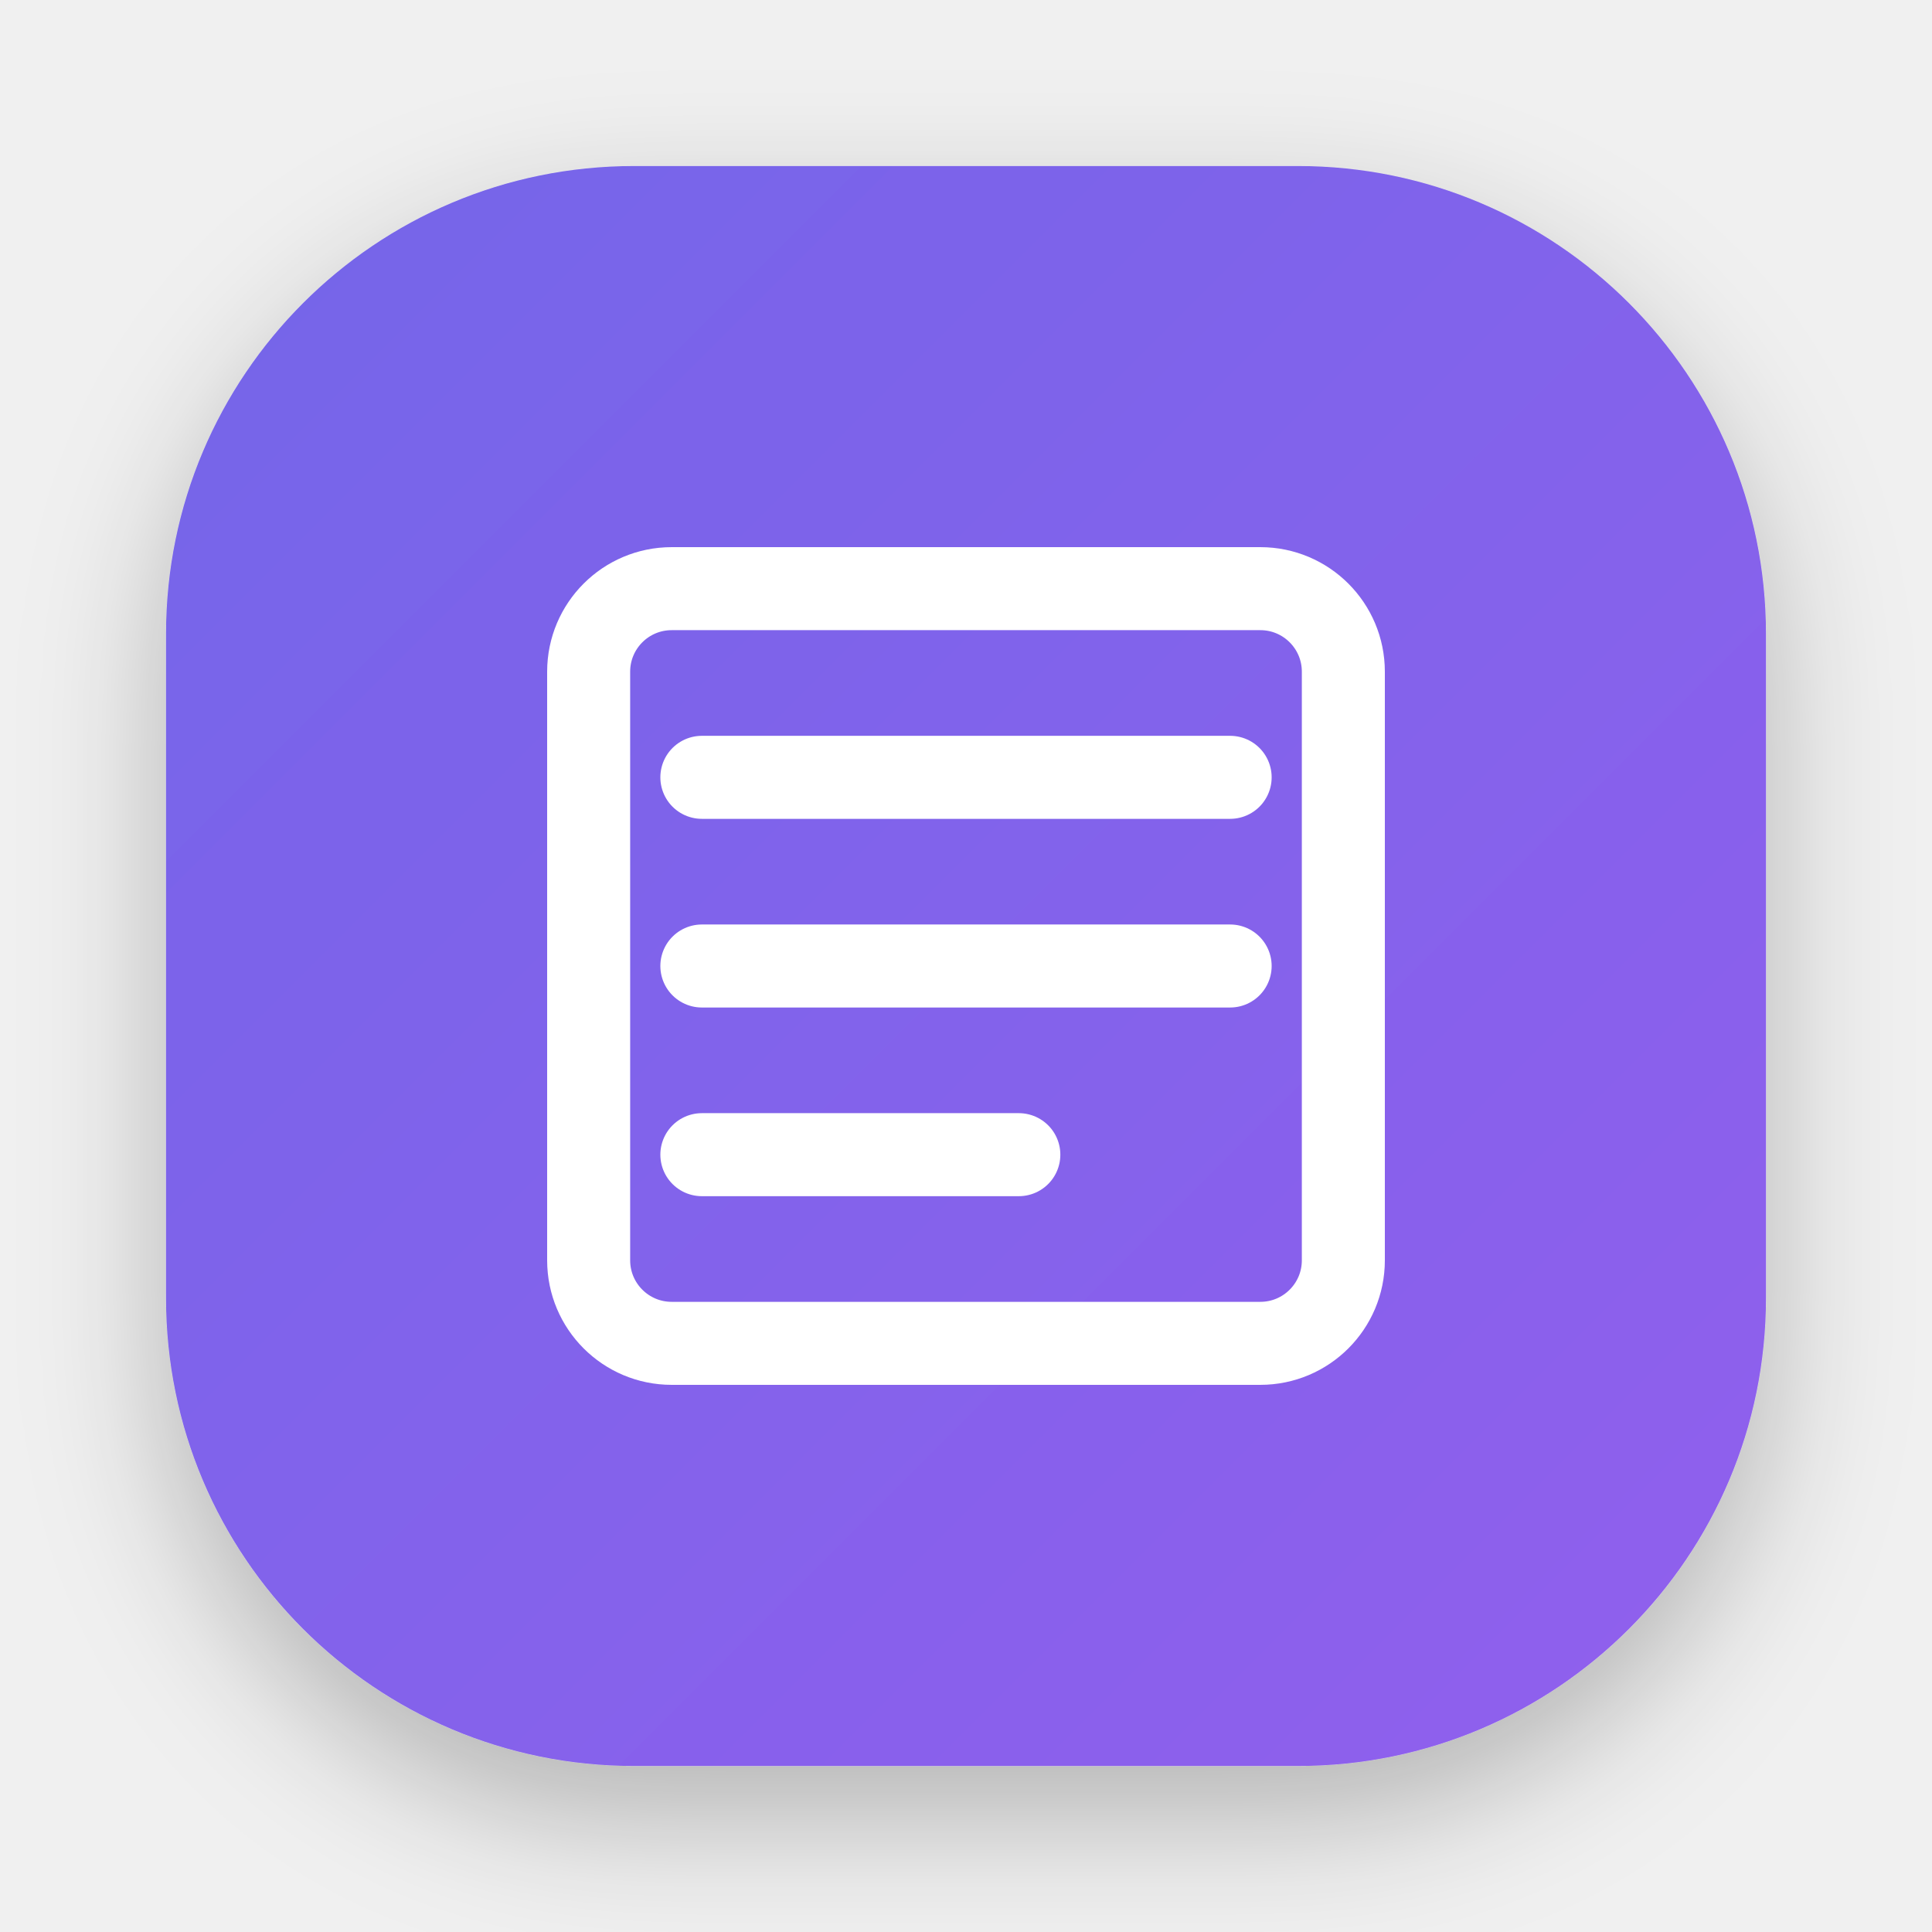
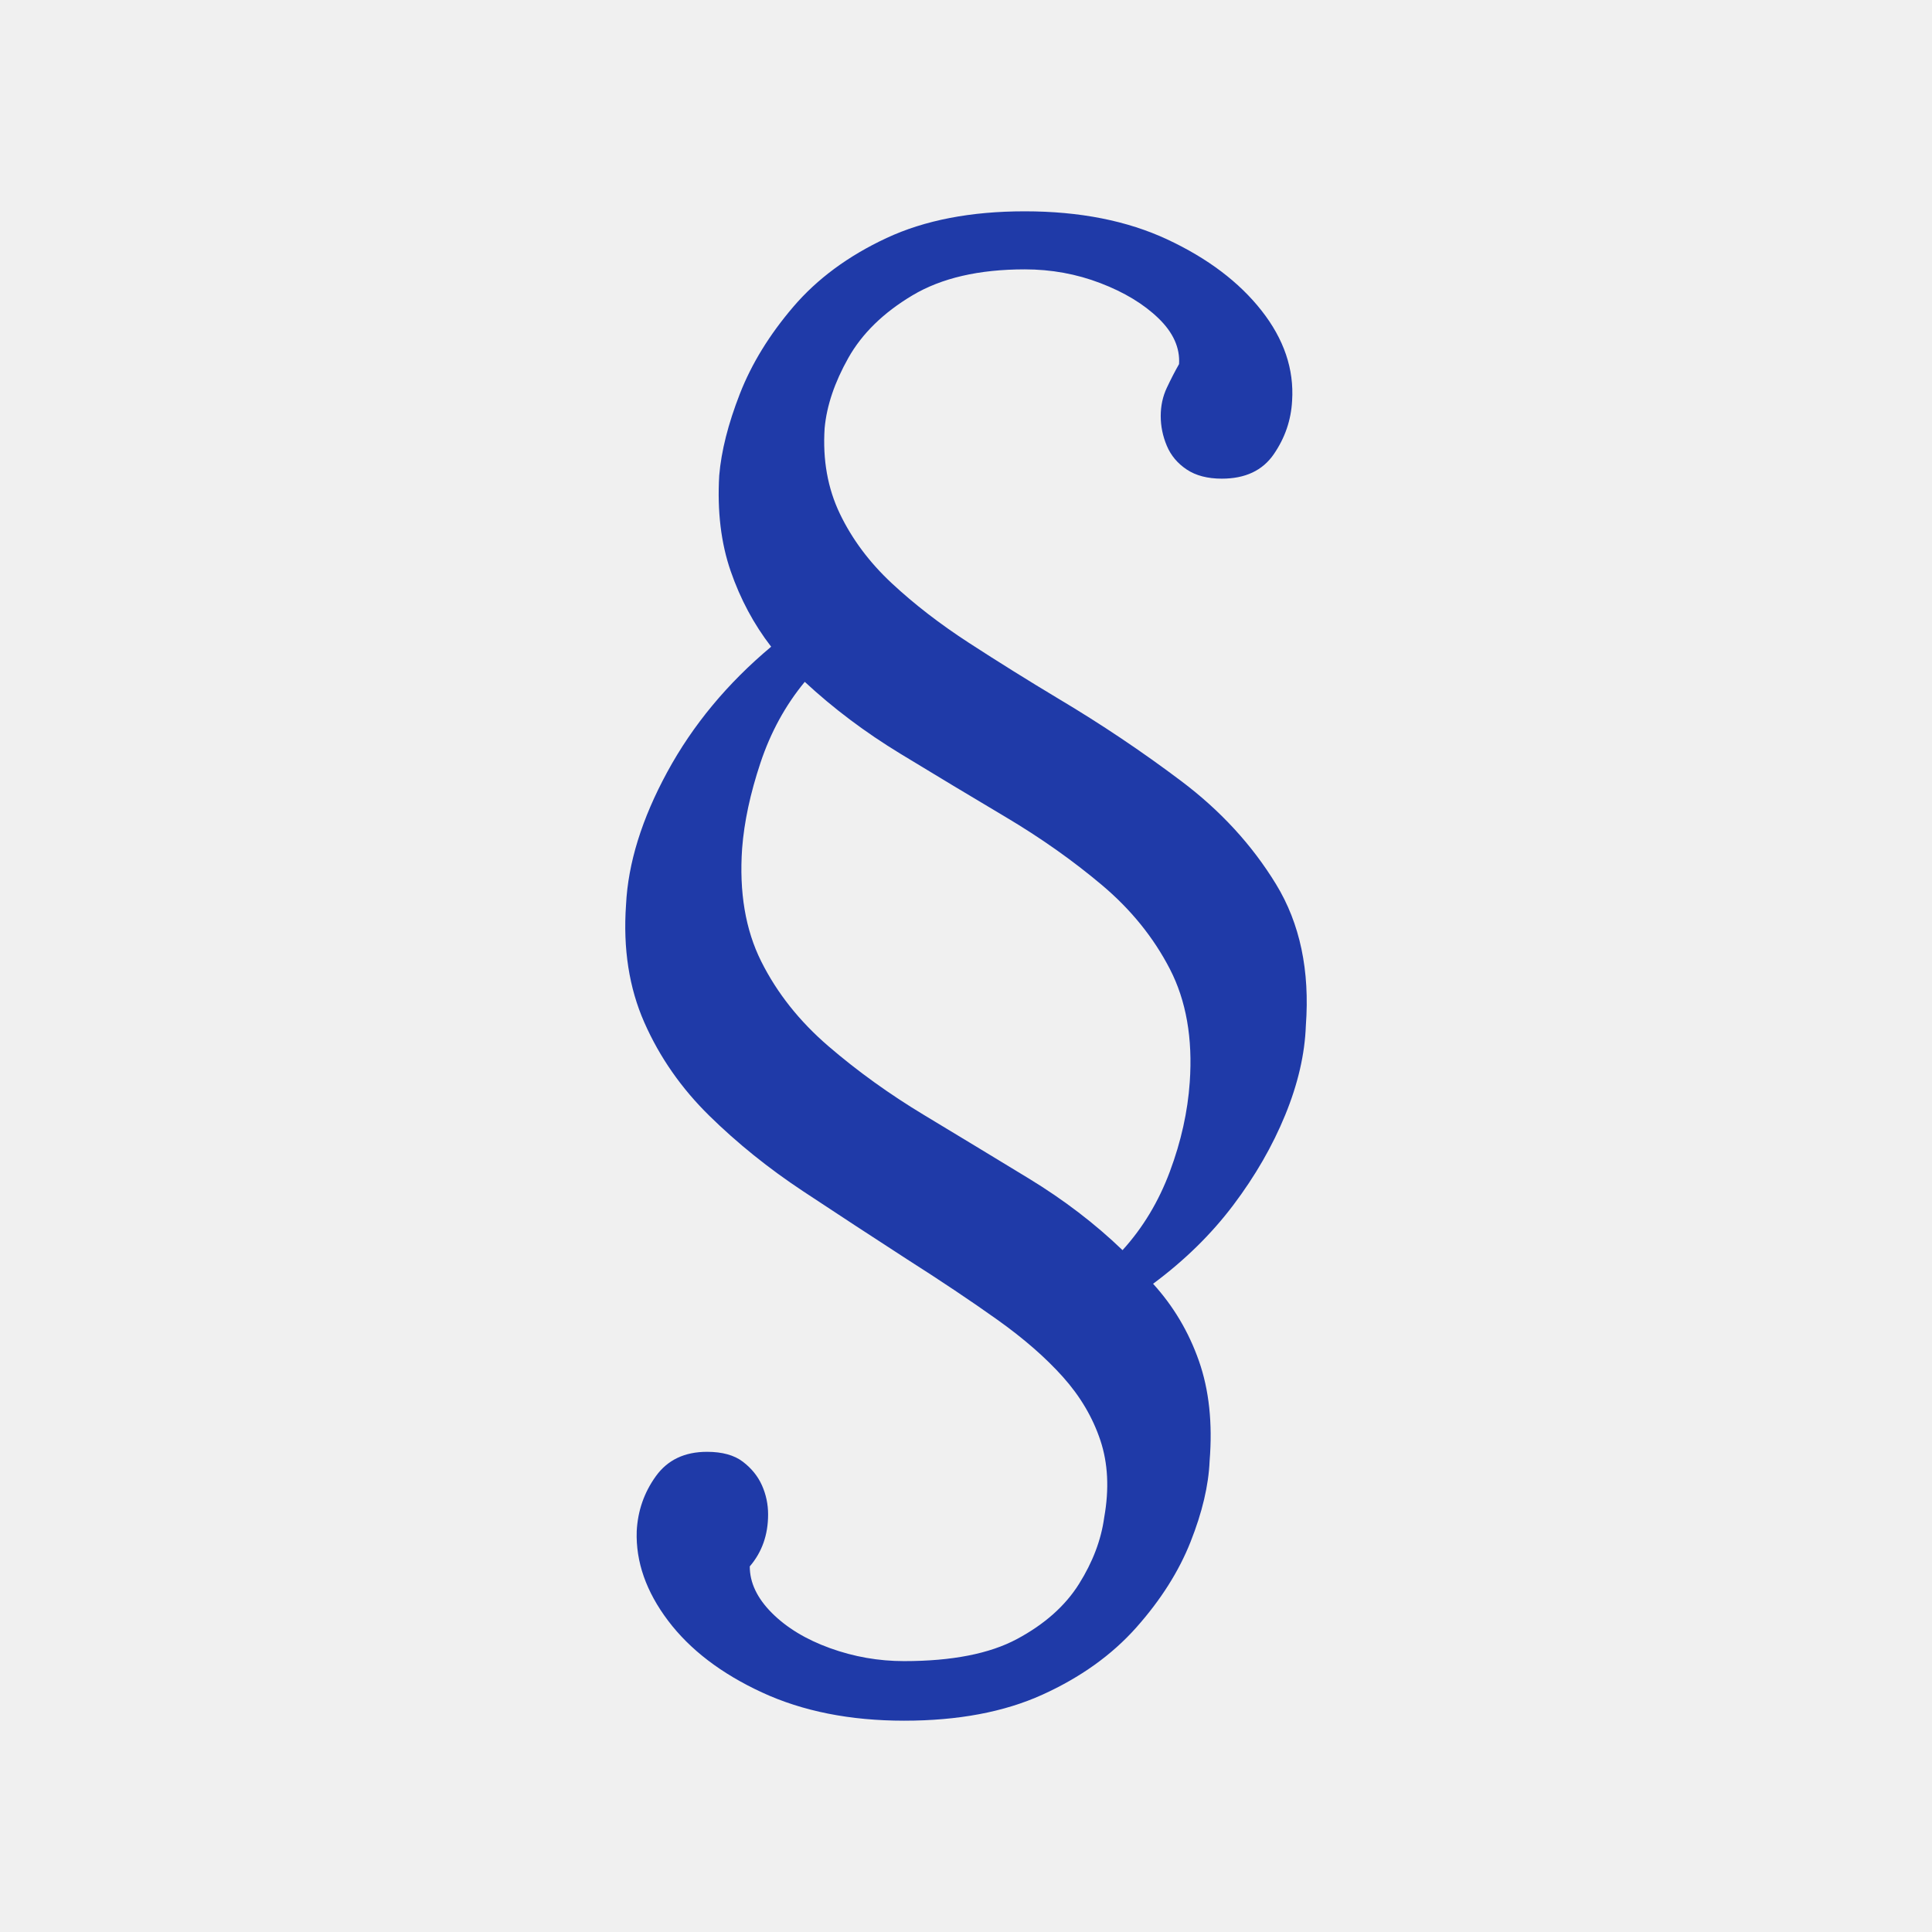
- <svg xmlns="http://www.w3.org/2000/svg" viewBox="0 0 512 512">
+ <svg xmlns="http://www.w3.org/2000/svg" viewBox="0 0 512 512" role="img" aria-label="NoteStream">
  <defs>
-     <linearGradient id="bg" x1="0" y1="0" x2="1" y2="1">
-       <stop offset="0" stop-color="#7466E9" />
-       <stop offset="1" stop-color="#915FED" />
-     </linearGradient>
-     <filter id="softShadow" x="-20%" y="-20%" width="140%" height="140%">
-       <feDropShadow dx="0" dy="14" stdDeviation="18" flood-color="#000" flood-opacity="0.25" />
-     </filter>
+     <style>
+       .section-mark { fill: #1f3aa8; }
+       @media (prefers-color-scheme: dark) {
+         .section-mark { fill: #7d92d8; }
+       }
+     </style>
  </defs>
-   <rect x="44" y="44" width="424" height="424" rx="124" fill="url(#bg)" filter="url(#softShadow)" />
-   <g fill="none" stroke="#FFFFFF" stroke-linecap="round" stroke-linejoin="round">
-     <rect x="156" y="156" width="200" height="200" rx="22" stroke-width="22" />
-     <path d="M186 206 H326" stroke-width="22" />
-     <path d="M186 256 H326" stroke-width="22" />
-     <path d="M186 306 H270" stroke-width="22" />
-   </g>
+   <path class="section-mark" transform="translate(165.700 56.000) scale(0.40486 -0.40486) translate(-36.500 -760.000)" d="M219 -228Q166 -228 126.0 -209.5Q86 -191 64.5 -162.5Q43 -134 44 -104Q45 -84 56.5 -68.0Q68 -52 90 -52Q105 -52 113.5 -58.5Q122 -65 126.0 -74.0Q130 -83 130 -93Q130 -113 118 -127Q118 -143 132.5 -157.5Q147 -172 170.5 -180.5Q194 -189 219 -189Q266 -189 293.0 -174.5Q320 -160 333.5 -138.5Q347 -117 350 -95Q355 -67 347.5 -44.5Q340 -22 323.0 -3.0Q306 16 280.0 34.5Q254 53 221 74Q187 96 153.0 118.5Q119 141 91.5 168.0Q64 195 49.0 229.0Q34 263 37 306Q39 347 64.0 393.0Q89 439 132 475Q115 497 105.5 524.5Q96 552 98 587Q100 611 111.5 640.5Q123 670 146.5 697.5Q170 725 207.5 742.5Q245 760 298 760Q352 760 391.5 741.5Q431 723 453.0 695.0Q475 667 473 636Q472 617 461.0 601.0Q450 585 427 585Q413 585 404.0 591.0Q395 597 391.0 606.5Q387 616 387 626Q387 636 391.0 644.5Q395 653 399 660Q400 676 385.5 690.0Q371 704 347.5 713.0Q324 722 298 722Q253 722 224.5 705.0Q196 688 182.5 664.0Q169 640 167 618Q165 587 177.0 562.0Q189 537 211.0 516.5Q233 496 261.5 477.5Q290 459 320 441Q362 416 400.5 387.0Q439 358 462.5 319.5Q486 281 482 227Q481 199 468.5 168.5Q456 138 434.5 109.5Q413 81 382 58Q402 36 412.0 7.5Q422 -21 419 -58Q418 -82 406.5 -111.0Q395 -140 371.0 -167.0Q347 -194 309.5 -211.0Q272 -228 219 -228ZM362 80Q382 102 393.0 131.5Q404 161 406 190Q409 233 393.0 264.0Q377 295 348.5 319.0Q320 343 285.5 363.5Q251 384 216.5 405.0Q182 426 154 452Q135 429 125.0 399.0Q115 369 113 343Q110 300 125.5 269.0Q141 238 169.5 213.5Q198 189 232.0 168.5Q266 148 300.5 127.0Q335 106 362 80Z" />
</svg>
